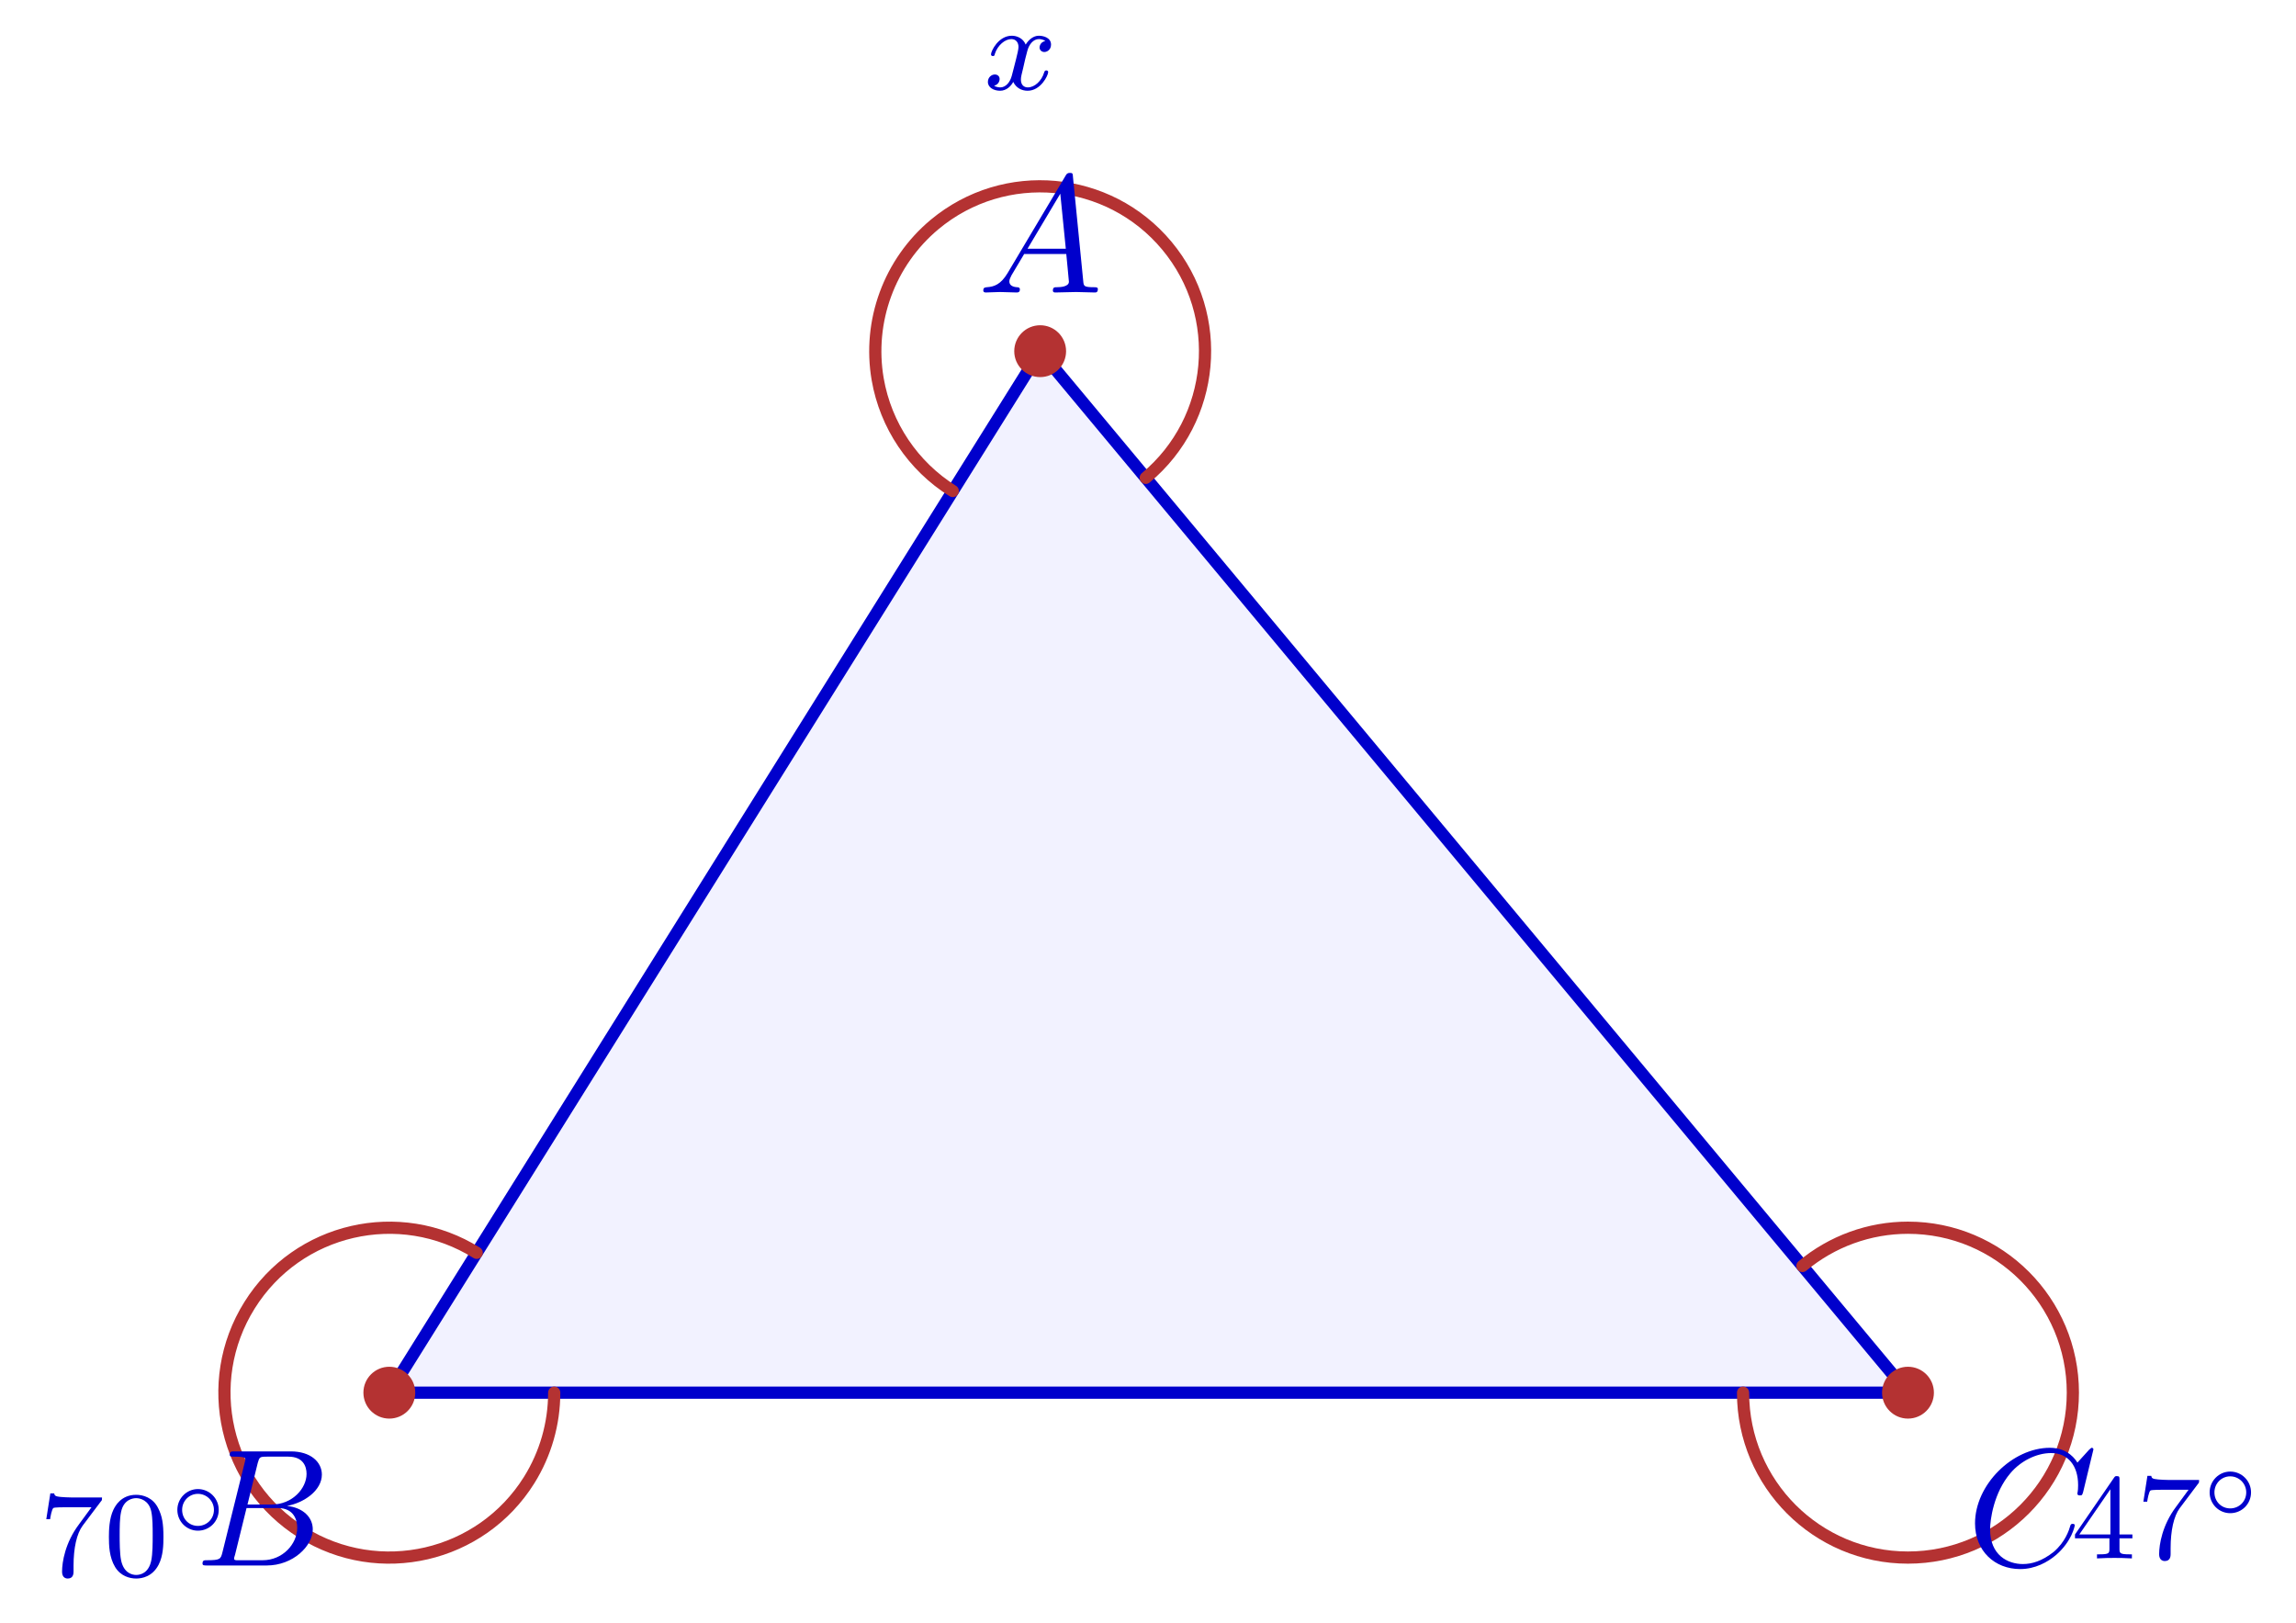
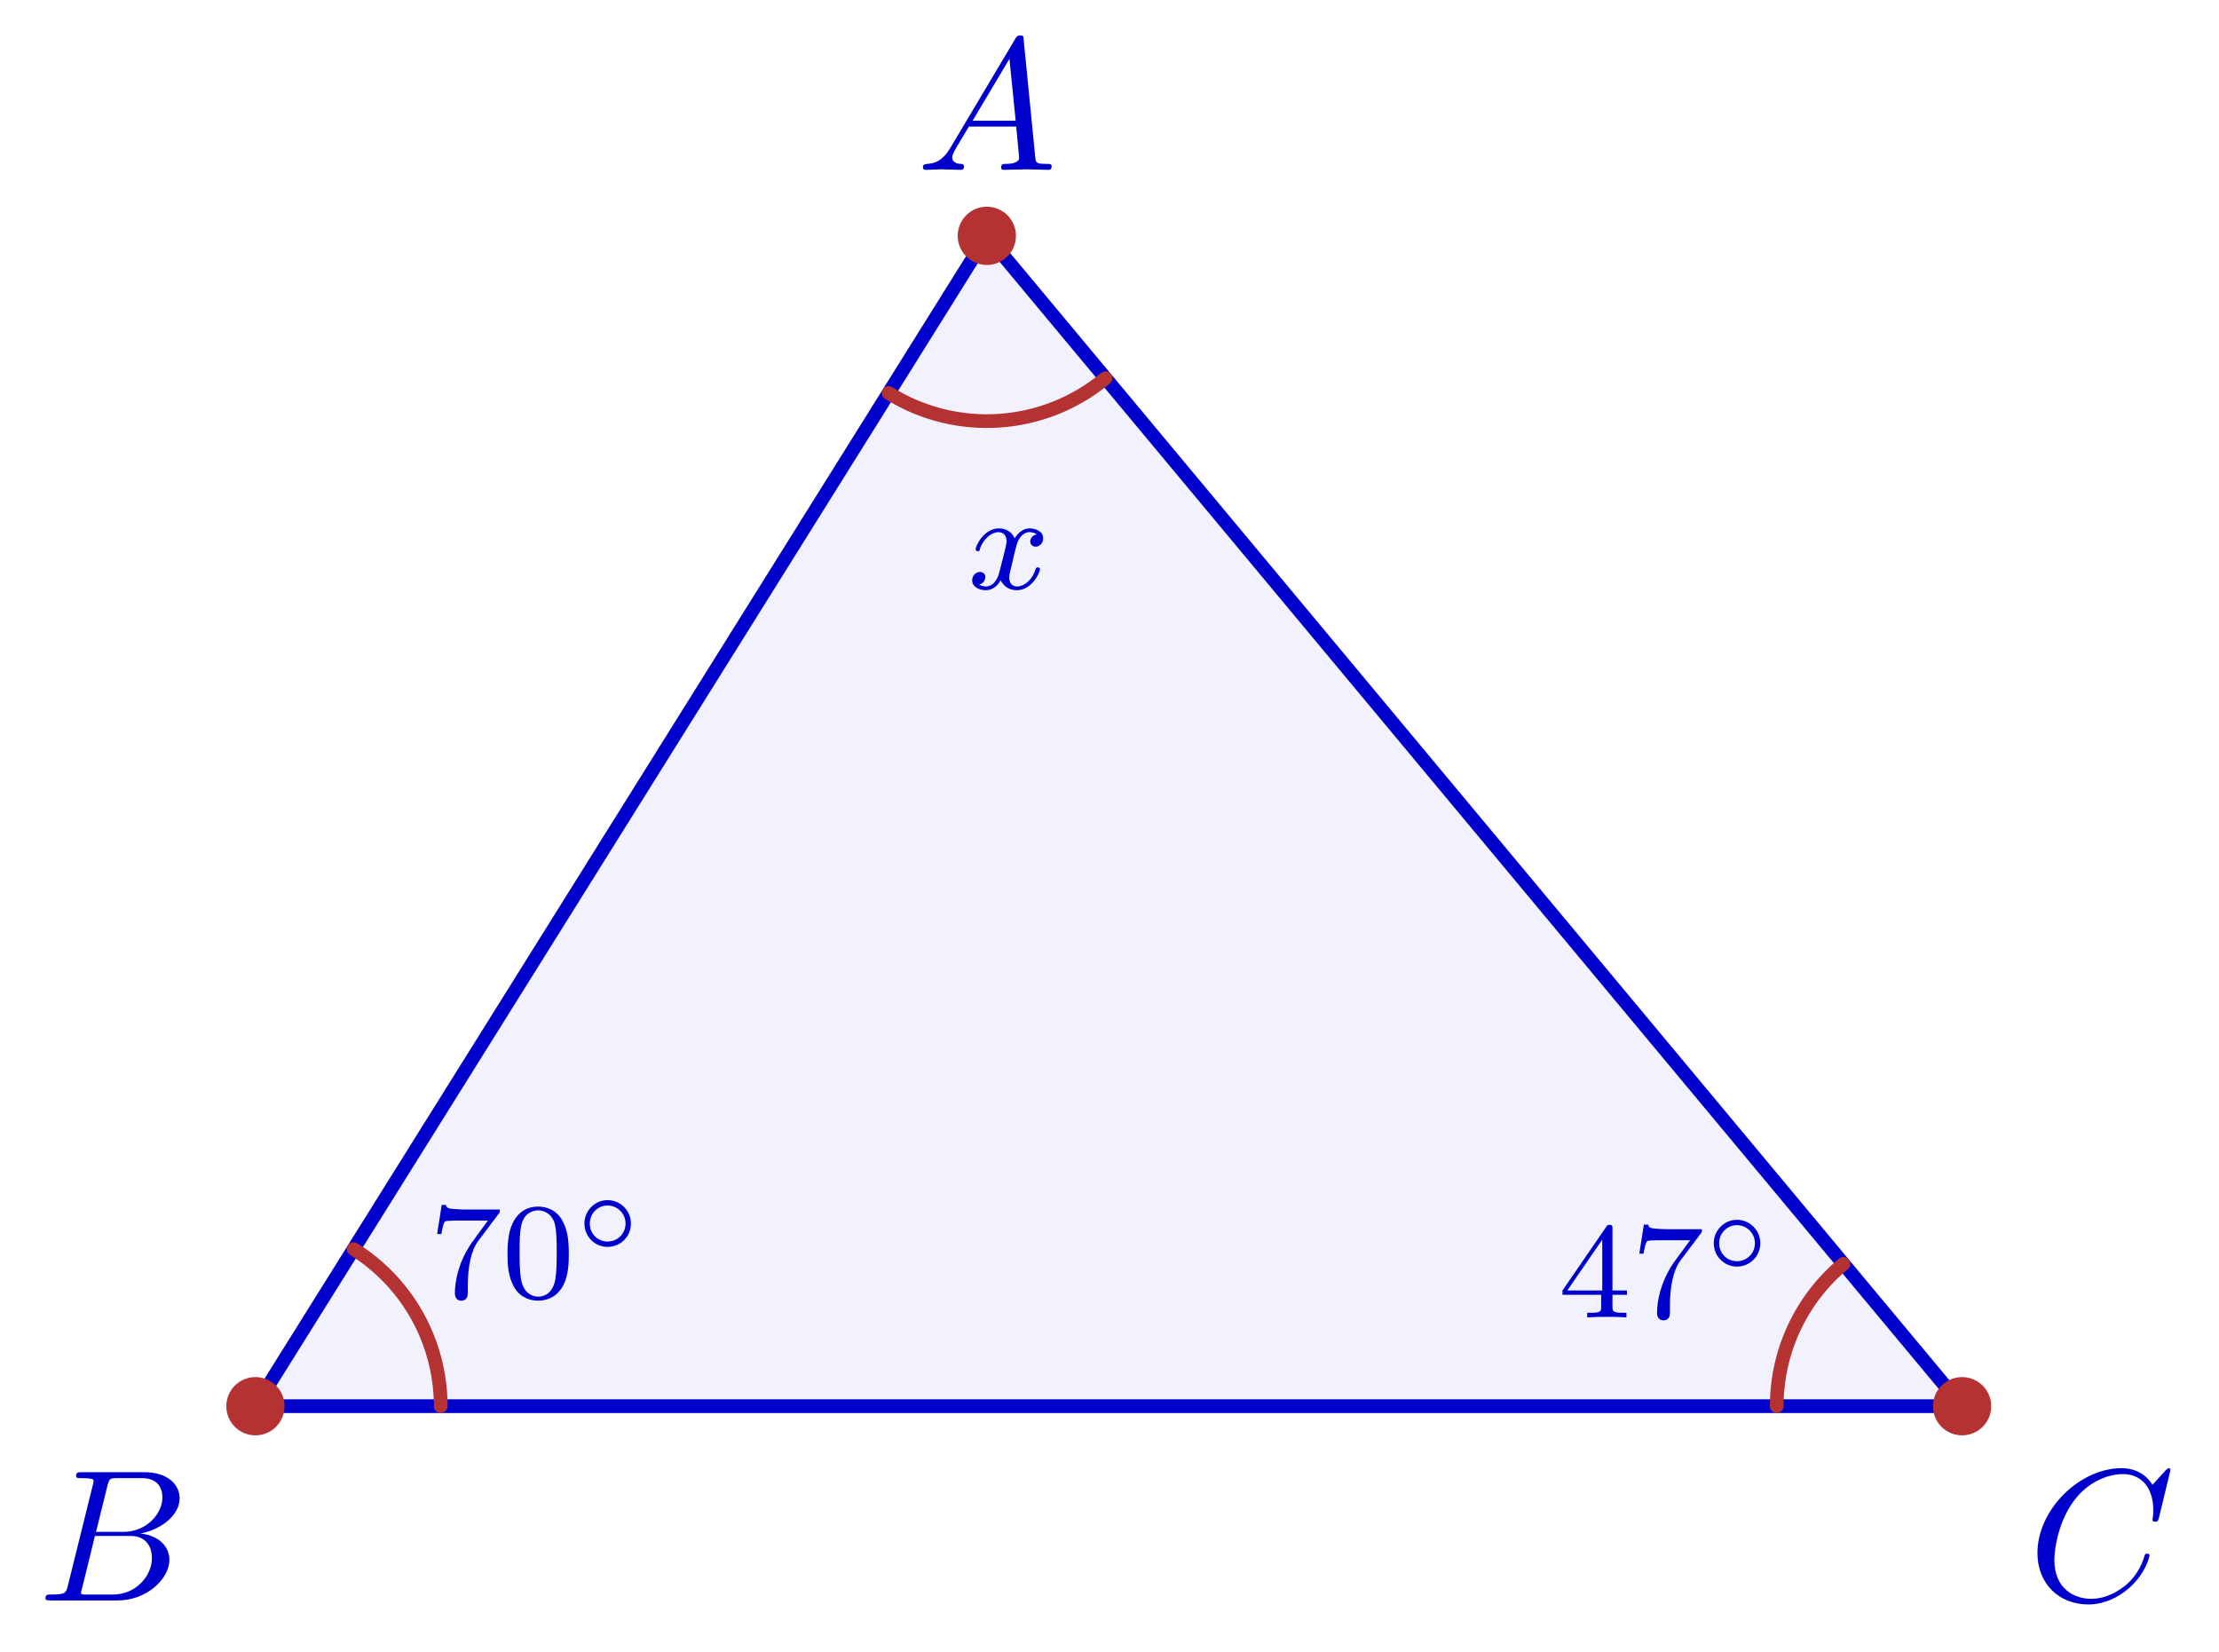
- <svg xmlns="http://www.w3.org/2000/svg" xmlns:xlink="http://www.w3.org/1999/xlink" width="150pt" height="106pt" viewBox="0 0 150 106">
+ <svg xmlns="http://www.w3.org/2000/svg" xmlns:xlink="http://www.w3.org/1999/xlink" width="129pt" height="96pt" viewBox="0 0 129 96">
  <defs>
    <g>
      <g id="glyph-0-0">
        <path d="M 4 -3.172 C 3.641 -3.094 3.625 -2.781 3.625 -2.75 C 3.625 -2.578 3.766 -2.453 3.938 -2.453 C 4.109 -2.453 4.375 -2.594 4.375 -2.938 C 4.375 -3.391 3.875 -3.516 3.578 -3.516 C 3.219 -3.516 2.906 -3.25 2.719 -2.938 C 2.547 -3.359 2.141 -3.516 1.812 -3.516 C 0.938 -3.516 0.453 -2.516 0.453 -2.297 C 0.453 -2.219 0.516 -2.188 0.578 -2.188 C 0.672 -2.188 0.688 -2.234 0.703 -2.328 C 0.891 -2.906 1.375 -3.297 1.781 -3.297 C 2.094 -3.297 2.25 -3.062 2.25 -2.781 C 2.25 -2.625 2.156 -2.25 2.094 -2 C 2.031 -1.766 1.859 -1.062 1.812 -0.906 C 1.703 -0.484 1.422 -0.141 1.062 -0.141 C 1.031 -0.141 0.828 -0.141 0.656 -0.25 C 1.016 -0.344 1.016 -0.672 1.016 -0.688 C 1.016 -0.875 0.875 -0.984 0.703 -0.984 C 0.484 -0.984 0.25 -0.797 0.25 -0.5 C 0.25 -0.125 0.641 0.078 1.047 0.078 C 1.469 0.078 1.766 -0.234 1.906 -0.5 C 2.094 -0.109 2.453 0.078 2.844 0.078 C 3.703 0.078 4.188 -0.922 4.188 -1.141 C 4.188 -1.219 4.125 -1.25 4.062 -1.25 C 3.969 -1.25 3.953 -1.188 3.922 -1.109 C 3.766 -0.578 3.312 -0.141 2.859 -0.141 C 2.594 -0.141 2.406 -0.312 2.406 -0.656 C 2.406 -0.812 2.453 -1 2.562 -1.438 C 2.609 -1.688 2.781 -2.375 2.828 -2.531 C 2.938 -2.953 3.219 -3.297 3.578 -3.297 C 3.625 -3.297 3.828 -3.297 4 -3.172 Z M 4 -3.172 " />
      </g>
      <g id="glyph-1-0">
        <path d="M 4.031 -4.859 C 4.109 -4.938 4.109 -4.953 4.109 -5.125 L 2.078 -5.125 C 1.875 -5.125 1.641 -5.141 1.438 -5.156 C 1.016 -5.188 1.016 -5.266 0.984 -5.391 L 0.734 -5.391 L 0.469 -3.703 L 0.719 -3.703 C 0.734 -3.828 0.828 -4.375 0.938 -4.438 C 1.016 -4.484 1.625 -4.484 1.734 -4.484 L 3.422 -4.484 L 2.609 -3.375 C 1.703 -2.172 1.5 -0.906 1.5 -0.281 C 1.5 -0.203 1.5 0.172 1.875 0.172 C 2.25 0.172 2.25 -0.188 2.25 -0.281 L 2.25 -0.672 C 2.25 -1.812 2.453 -2.75 2.844 -3.281 Z M 4.031 -4.859 " />
      </g>
      <g id="glyph-1-1">
        <path d="M 3.891 -2.547 C 3.891 -3.391 3.812 -3.906 3.547 -4.422 C 3.203 -5.125 2.547 -5.297 2.109 -5.297 C 1.109 -5.297 0.734 -4.547 0.625 -4.328 C 0.344 -3.75 0.328 -2.953 0.328 -2.547 C 0.328 -2.016 0.344 -1.219 0.734 -0.578 C 1.094 0.016 1.688 0.172 2.109 0.172 C 2.5 0.172 3.172 0.047 3.578 -0.734 C 3.875 -1.312 3.891 -2.031 3.891 -2.547 Z M 2.109 -0.062 C 1.844 -0.062 1.297 -0.188 1.125 -1.016 C 1.031 -1.469 1.031 -2.219 1.031 -2.641 C 1.031 -3.188 1.031 -3.75 1.125 -4.188 C 1.297 -5 1.906 -5.078 2.109 -5.078 C 2.375 -5.078 2.938 -4.938 3.094 -4.219 C 3.188 -3.781 3.188 -3.172 3.188 -2.641 C 3.188 -2.172 3.188 -1.453 3.094 -1 C 2.922 -0.172 2.375 -0.062 2.109 -0.062 Z M 2.109 -0.062 " />
      </g>
      <g id="glyph-1-2">
        <path d="M 3.141 -5.156 C 3.141 -5.312 3.141 -5.375 2.969 -5.375 C 2.875 -5.375 2.859 -5.375 2.781 -5.266 L 0.234 -1.562 L 0.234 -1.312 L 2.484 -1.312 L 2.484 -0.641 C 2.484 -0.344 2.469 -0.266 1.844 -0.266 L 1.672 -0.266 L 1.672 0 C 2.344 -0.031 2.359 -0.031 2.812 -0.031 C 3.266 -0.031 3.281 -0.031 3.953 0 L 3.953 -0.266 L 3.781 -0.266 C 3.156 -0.266 3.141 -0.344 3.141 -0.641 L 3.141 -1.312 L 3.984 -1.312 L 3.984 -1.562 L 3.141 -1.562 Z M 2.547 -4.516 L 2.547 -1.562 L 0.516 -1.562 Z M 2.547 -4.516 " />
      </g>
      <g id="glyph-2-0">
        <path d="M 3.266 -1.5 C 3.266 -2.25 2.656 -2.859 1.906 -2.859 C 1.172 -2.859 0.562 -2.25 0.562 -1.5 C 0.562 -0.734 1.172 -0.141 1.906 -0.141 C 2.656 -0.141 3.266 -0.734 3.266 -1.5 Z M 1.906 -0.453 C 1.328 -0.453 0.875 -0.906 0.875 -1.5 C 0.875 -2.078 1.328 -2.547 1.906 -2.547 C 2.484 -2.547 2.953 -2.078 2.953 -1.5 C 2.953 -0.906 2.484 -0.453 1.906 -0.453 Z M 1.906 -0.453 " />
      </g>
      <g id="glyph-3-0">
        <path d="M 1.953 -1.25 C 1.516 -0.531 1.094 -0.375 0.609 -0.344 C 0.484 -0.328 0.375 -0.328 0.375 -0.125 C 0.375 -0.047 0.438 0 0.531 0 C 0.812 0 1.156 -0.031 1.469 -0.031 C 1.828 -0.031 2.203 0 2.547 0 C 2.625 0 2.766 0 2.766 -0.203 C 2.766 -0.328 2.656 -0.344 2.578 -0.344 C 2.328 -0.359 2.078 -0.453 2.078 -0.719 C 2.078 -0.844 2.141 -0.969 2.219 -1.125 L 3.047 -2.516 L 5.797 -2.516 C 5.812 -2.297 5.969 -0.812 5.969 -0.703 C 5.969 -0.375 5.406 -0.344 5.188 -0.344 C 5.031 -0.344 4.922 -0.344 4.922 -0.125 C 4.922 0 5.047 0 5.078 0 C 5.516 0 5.984 -0.031 6.438 -0.031 C 6.703 -0.031 7.391 0 7.672 0 C 7.734 0 7.859 0 7.859 -0.219 C 7.859 -0.344 7.75 -0.344 7.609 -0.344 C 6.938 -0.344 6.938 -0.422 6.906 -0.734 L 6.234 -7.547 C 6.219 -7.766 6.219 -7.812 6.031 -7.812 C 5.859 -7.812 5.812 -7.734 5.75 -7.625 Z M 3.266 -2.859 L 5.406 -6.453 L 5.766 -2.859 Z M 3.266 -2.859 " />
      </g>
      <g id="glyph-3-1">
        <path d="M 1.75 -0.844 C 1.641 -0.422 1.609 -0.344 0.75 -0.344 C 0.562 -0.344 0.453 -0.344 0.453 -0.125 C 0.453 0 0.562 0 0.75 0 L 4.641 0 C 6.375 0 7.656 -1.281 7.656 -2.359 C 7.656 -3.141 7.031 -3.781 5.969 -3.891 C 7.094 -4.094 8.25 -4.906 8.25 -5.938 C 8.25 -6.75 7.531 -7.453 6.219 -7.453 L 2.547 -7.453 C 2.344 -7.453 2.234 -7.453 2.234 -7.234 C 2.234 -7.109 2.328 -7.109 2.547 -7.109 C 2.562 -7.109 2.766 -7.109 2.953 -7.094 C 3.156 -7.062 3.25 -7.062 3.25 -6.922 C 3.25 -6.875 3.234 -6.844 3.203 -6.703 Z M 3.391 -3.984 L 4.062 -6.703 C 4.172 -7.078 4.188 -7.109 4.656 -7.109 L 6.062 -7.109 C 7.031 -7.109 7.25 -6.469 7.25 -5.984 C 7.25 -5.031 6.312 -3.984 4.984 -3.984 Z M 2.906 -0.344 C 2.75 -0.344 2.719 -0.344 2.656 -0.344 C 2.547 -0.359 2.516 -0.375 2.516 -0.453 C 2.516 -0.484 2.516 -0.516 2.578 -0.703 L 3.328 -3.75 L 5.391 -3.75 C 6.438 -3.75 6.641 -2.938 6.641 -2.469 C 6.641 -1.391 5.672 -0.344 4.391 -0.344 Z M 2.906 -0.344 " />
      </g>
      <g id="glyph-3-2">
        <path d="M 8.281 -7.578 C 8.281 -7.609 8.266 -7.688 8.172 -7.688 C 8.141 -7.688 8.125 -7.672 8 -7.562 L 7.234 -6.719 C 7.141 -6.875 6.641 -7.688 5.438 -7.688 C 3 -7.688 0.547 -5.281 0.547 -2.75 C 0.547 -0.953 1.828 0.234 3.5 0.234 C 4.453 0.234 5.281 -0.203 5.859 -0.703 C 6.875 -1.594 7.062 -2.578 7.062 -2.625 C 7.062 -2.719 6.953 -2.719 6.922 -2.719 C 6.859 -2.719 6.812 -2.703 6.781 -2.625 C 6.688 -2.297 6.438 -1.531 5.688 -0.891 C 4.922 -0.281 4.25 -0.094 3.672 -0.094 C 2.688 -0.094 1.531 -0.672 1.531 -2.359 C 1.531 -2.984 1.766 -4.75 2.859 -6.031 C 3.516 -6.812 4.547 -7.344 5.516 -7.344 C 6.625 -7.344 7.281 -6.516 7.281 -5.25 C 7.281 -4.812 7.234 -4.797 7.234 -4.688 C 7.234 -4.578 7.359 -4.578 7.406 -4.578 C 7.547 -4.578 7.547 -4.609 7.609 -4.797 Z M 8.281 -7.578 " />
      </g>
    </g>
  </defs>
-   <path fill-rule="nonzero" fill="rgb(95%, 95%, 100%)" fill-opacity="1" stroke-width="0.797" stroke-linecap="round" stroke-linejoin="round" stroke="rgb(0%, 0%, 79.999%)" stroke-opacity="1" stroke-miterlimit="10" d="M 42.522 68.032 L -0.001 0 L 99.213 0 Z M 42.522 68.032 " transform="matrix(1, 0, 0, -1, 25.435, 90.973)" />
-   <path fill="none" stroke-width="0.797" stroke-linecap="round" stroke-linejoin="round" stroke="rgb(70.589%, 19.608%, 19.608%)" stroke-opacity="1" stroke-miterlimit="10" d="M 49.417 59.758 C 53.987 63.567 54.604 70.356 50.795 74.926 C 46.987 79.496 40.194 80.114 35.624 76.309 C 32.67 73.844 31.253 69.989 31.905 66.2 C 32.428 63.18 34.213 60.524 36.811 58.899 " transform="matrix(1, 0, 0, -1, 25.435, 90.973)" />
+   <path fill-rule="nonzero" fill="rgb(95%, 95%, 100%)" fill-opacity="1" stroke-width="0.797" stroke-linecap="round" stroke-linejoin="round" stroke="rgb(0%, 0%, 79.999%)" stroke-opacity="1" stroke-miterlimit="10" d="M 42.522 68.033 L -0.001 0.002 L 99.213 0.002 Z M 42.522 68.033 " transform="matrix(1, 0, 0, -1, 14.849, 81.74)" />
+   <path fill="none" stroke-width="0.797" stroke-linecap="round" stroke-linejoin="round" stroke="rgb(70.589%, 19.608%, 19.608%)" stroke-opacity="1" stroke-miterlimit="10" d="M 36.811 58.896 C 40.756 56.431 45.842 56.779 49.417 59.756 " transform="matrix(1, 0, 0, -1, 14.849, 81.74)" />
  <g fill="rgb(0%, 0%, 79.999%)" fill-opacity="1">
-     <use xlink:href="#glyph-0-0" x="64.29" y="5.85" />
+     <use xlink:href="#glyph-0-0" x="56.267" y="34.23" />
  </g>
-   <path fill="none" stroke-width="0.797" stroke-linecap="round" stroke-linejoin="round" stroke="rgb(70.589%, 19.608%, 19.608%)" stroke-opacity="1" stroke-miterlimit="10" d="M 5.71 9.133 C 0.663 12.289 -5.982 10.754 -9.134 5.707 C -12.287 0.664 -10.755 -5.98 -5.708 -9.136 C -0.665 -12.289 5.983 -10.754 9.135 -5.711 C 10.206 -3.996 10.772 -2.019 10.772 0 " transform="matrix(1, 0, 0, -1, 25.435, 90.973)" />
+   <path fill="none" stroke-width="0.797" stroke-linecap="round" stroke-linejoin="round" stroke="rgb(70.589%, 19.608%, 19.608%)" stroke-opacity="1" stroke-miterlimit="10" d="M 10.772 0.002 C 10.772 3.713 8.858 7.166 5.71 9.135 " transform="matrix(1, 0, 0, -1, 14.849, 81.74)" />
  <g fill="rgb(0%, 0%, 79.999%)" fill-opacity="1">
-     <use xlink:href="#glyph-1-0" x="2.555" y="102.943" />
-     <use xlink:href="#glyph-1-1" x="6.787" y="102.943" />
+     <use xlink:href="#glyph-1-0" x="24.944" y="75.433" />
+     <use xlink:href="#glyph-1-1" x="29.176" y="75.433" />
  </g>
  <g fill="rgb(0%, 0%, 79.999%)" fill-opacity="1">
-     <use xlink:href="#glyph-2-0" x="11.024" y="100.13" />
+     <use xlink:href="#glyph-2-0" x="33.413" y="72.621" />
  </g>
-   <path fill="none" stroke-width="0.797" stroke-linecap="round" stroke-linejoin="round" stroke="rgb(70.589%, 19.608%, 19.608%)" stroke-opacity="1" stroke-miterlimit="10" d="M 88.44 0 C 88.44 -5.949 93.264 -10.773 99.213 -10.773 C 105.163 -10.773 109.987 -5.949 109.987 0 C 109.987 5.95 105.163 10.774 99.213 10.774 C 96.694 10.774 94.252 9.887 92.319 8.274 " transform="matrix(1, 0, 0, -1, 25.435, 90.973)" />
+   <path fill="none" stroke-width="0.797" stroke-linecap="round" stroke-linejoin="round" stroke="rgb(70.589%, 19.608%, 19.608%)" stroke-opacity="1" stroke-miterlimit="10" d="M 92.319 8.275 C 89.862 6.228 88.44 3.197 88.44 0.002 " transform="matrix(1, 0, 0, -1, 14.849, 81.74)" />
  <g fill="rgb(0%, 0%, 79.999%)" fill-opacity="1">
-     <use xlink:href="#glyph-1-2" x="135.327" y="101.8" />
-     <use xlink:href="#glyph-1-0" x="139.559" y="101.8" />
+     <use xlink:href="#glyph-1-2" x="90.599" y="76.576" />
+     <use xlink:href="#glyph-1-0" x="94.831" y="76.576" />
  </g>
  <g fill="rgb(0%, 0%, 79.999%)" fill-opacity="1">
-     <use xlink:href="#glyph-2-0" x="143.796" y="98.987" />
+     <use xlink:href="#glyph-2-0" x="99.068" y="73.764" />
  </g>
-   <path fill-rule="nonzero" fill="rgb(70.599%, 19.6%, 19.6%)" fill-opacity="1" d="M 69.648 22.941 C 69.648 22.004 68.891 21.246 67.957 21.246 C 67.02 21.246 66.262 22.004 66.262 22.941 C 66.262 23.875 67.02 24.633 67.957 24.633 C 68.891 24.633 69.648 23.875 69.648 22.941 Z M 69.648 22.941 " />
+   <path fill-rule="nonzero" fill="rgb(70.599%, 19.6%, 19.6%)" fill-opacity="1" d="M 59.062 13.707 C 59.062 12.773 58.305 12.016 57.371 12.016 C 56.434 12.016 55.676 12.773 55.676 13.707 C 55.676 14.645 56.434 15.402 57.371 15.402 C 58.305 15.402 59.062 14.645 59.062 13.707 Z M 59.062 13.707 " />
  <g fill="rgb(0%, 0%, 79.999%)" fill-opacity="1">
-     <use xlink:href="#glyph-3-0" x="63.864" y="19.106" />
+     <use xlink:href="#glyph-3-0" x="53.278" y="9.873" />
  </g>
-   <path fill-rule="nonzero" fill="rgb(70.599%, 19.6%, 19.6%)" fill-opacity="1" d="M 27.129 90.973 C 27.129 90.039 26.371 89.281 25.434 89.281 C 24.5 89.281 23.742 90.039 23.742 90.973 C 23.742 91.91 24.5 92.668 25.434 92.668 C 26.371 92.668 27.129 91.91 27.129 90.973 Z M 27.129 90.973 " />
+   <path fill-rule="nonzero" fill="rgb(70.599%, 19.6%, 19.6%)" fill-opacity="1" d="M 16.543 81.738 C 16.543 80.805 15.785 80.047 14.848 80.047 C 13.914 80.047 13.156 80.805 13.156 81.738 C 13.156 82.676 13.914 83.434 14.848 83.434 C 15.785 83.434 16.543 82.676 16.543 81.738 Z M 16.543 81.738 " />
  <g fill="rgb(0%, 0%, 79.999%)" fill-opacity="1">
-     <use xlink:href="#glyph-3-1" x="12.778" y="102.263" />
+     <use xlink:href="#glyph-3-1" x="2.192" y="93.03" />
  </g>
-   <path fill-rule="nonzero" fill="rgb(70.599%, 19.6%, 19.6%)" fill-opacity="1" d="M 126.344 90.973 C 126.344 90.039 125.586 89.281 124.648 89.281 C 123.715 89.281 122.957 90.039 122.957 90.973 C 122.957 91.91 123.715 92.668 124.648 92.668 C 125.586 92.668 126.344 91.91 126.344 90.973 Z M 126.344 90.973 " />
+   <path fill-rule="nonzero" fill="rgb(70.599%, 19.6%, 19.6%)" fill-opacity="1" d="M 115.758 81.738 C 115.758 80.805 115 80.047 114.062 80.047 C 113.129 80.047 112.371 80.805 112.371 81.738 C 112.371 82.676 113.129 83.434 114.062 83.434 C 115 83.434 115.758 82.676 115.758 81.738 Z M 115.758 81.738 " />
  <g fill="rgb(0%, 0%, 79.999%)" fill-opacity="1">
-     <use xlink:href="#glyph-3-2" x="128.484" y="102.263" />
+     <use xlink:href="#glyph-3-2" x="117.898" y="93.03" />
  </g>
</svg>
